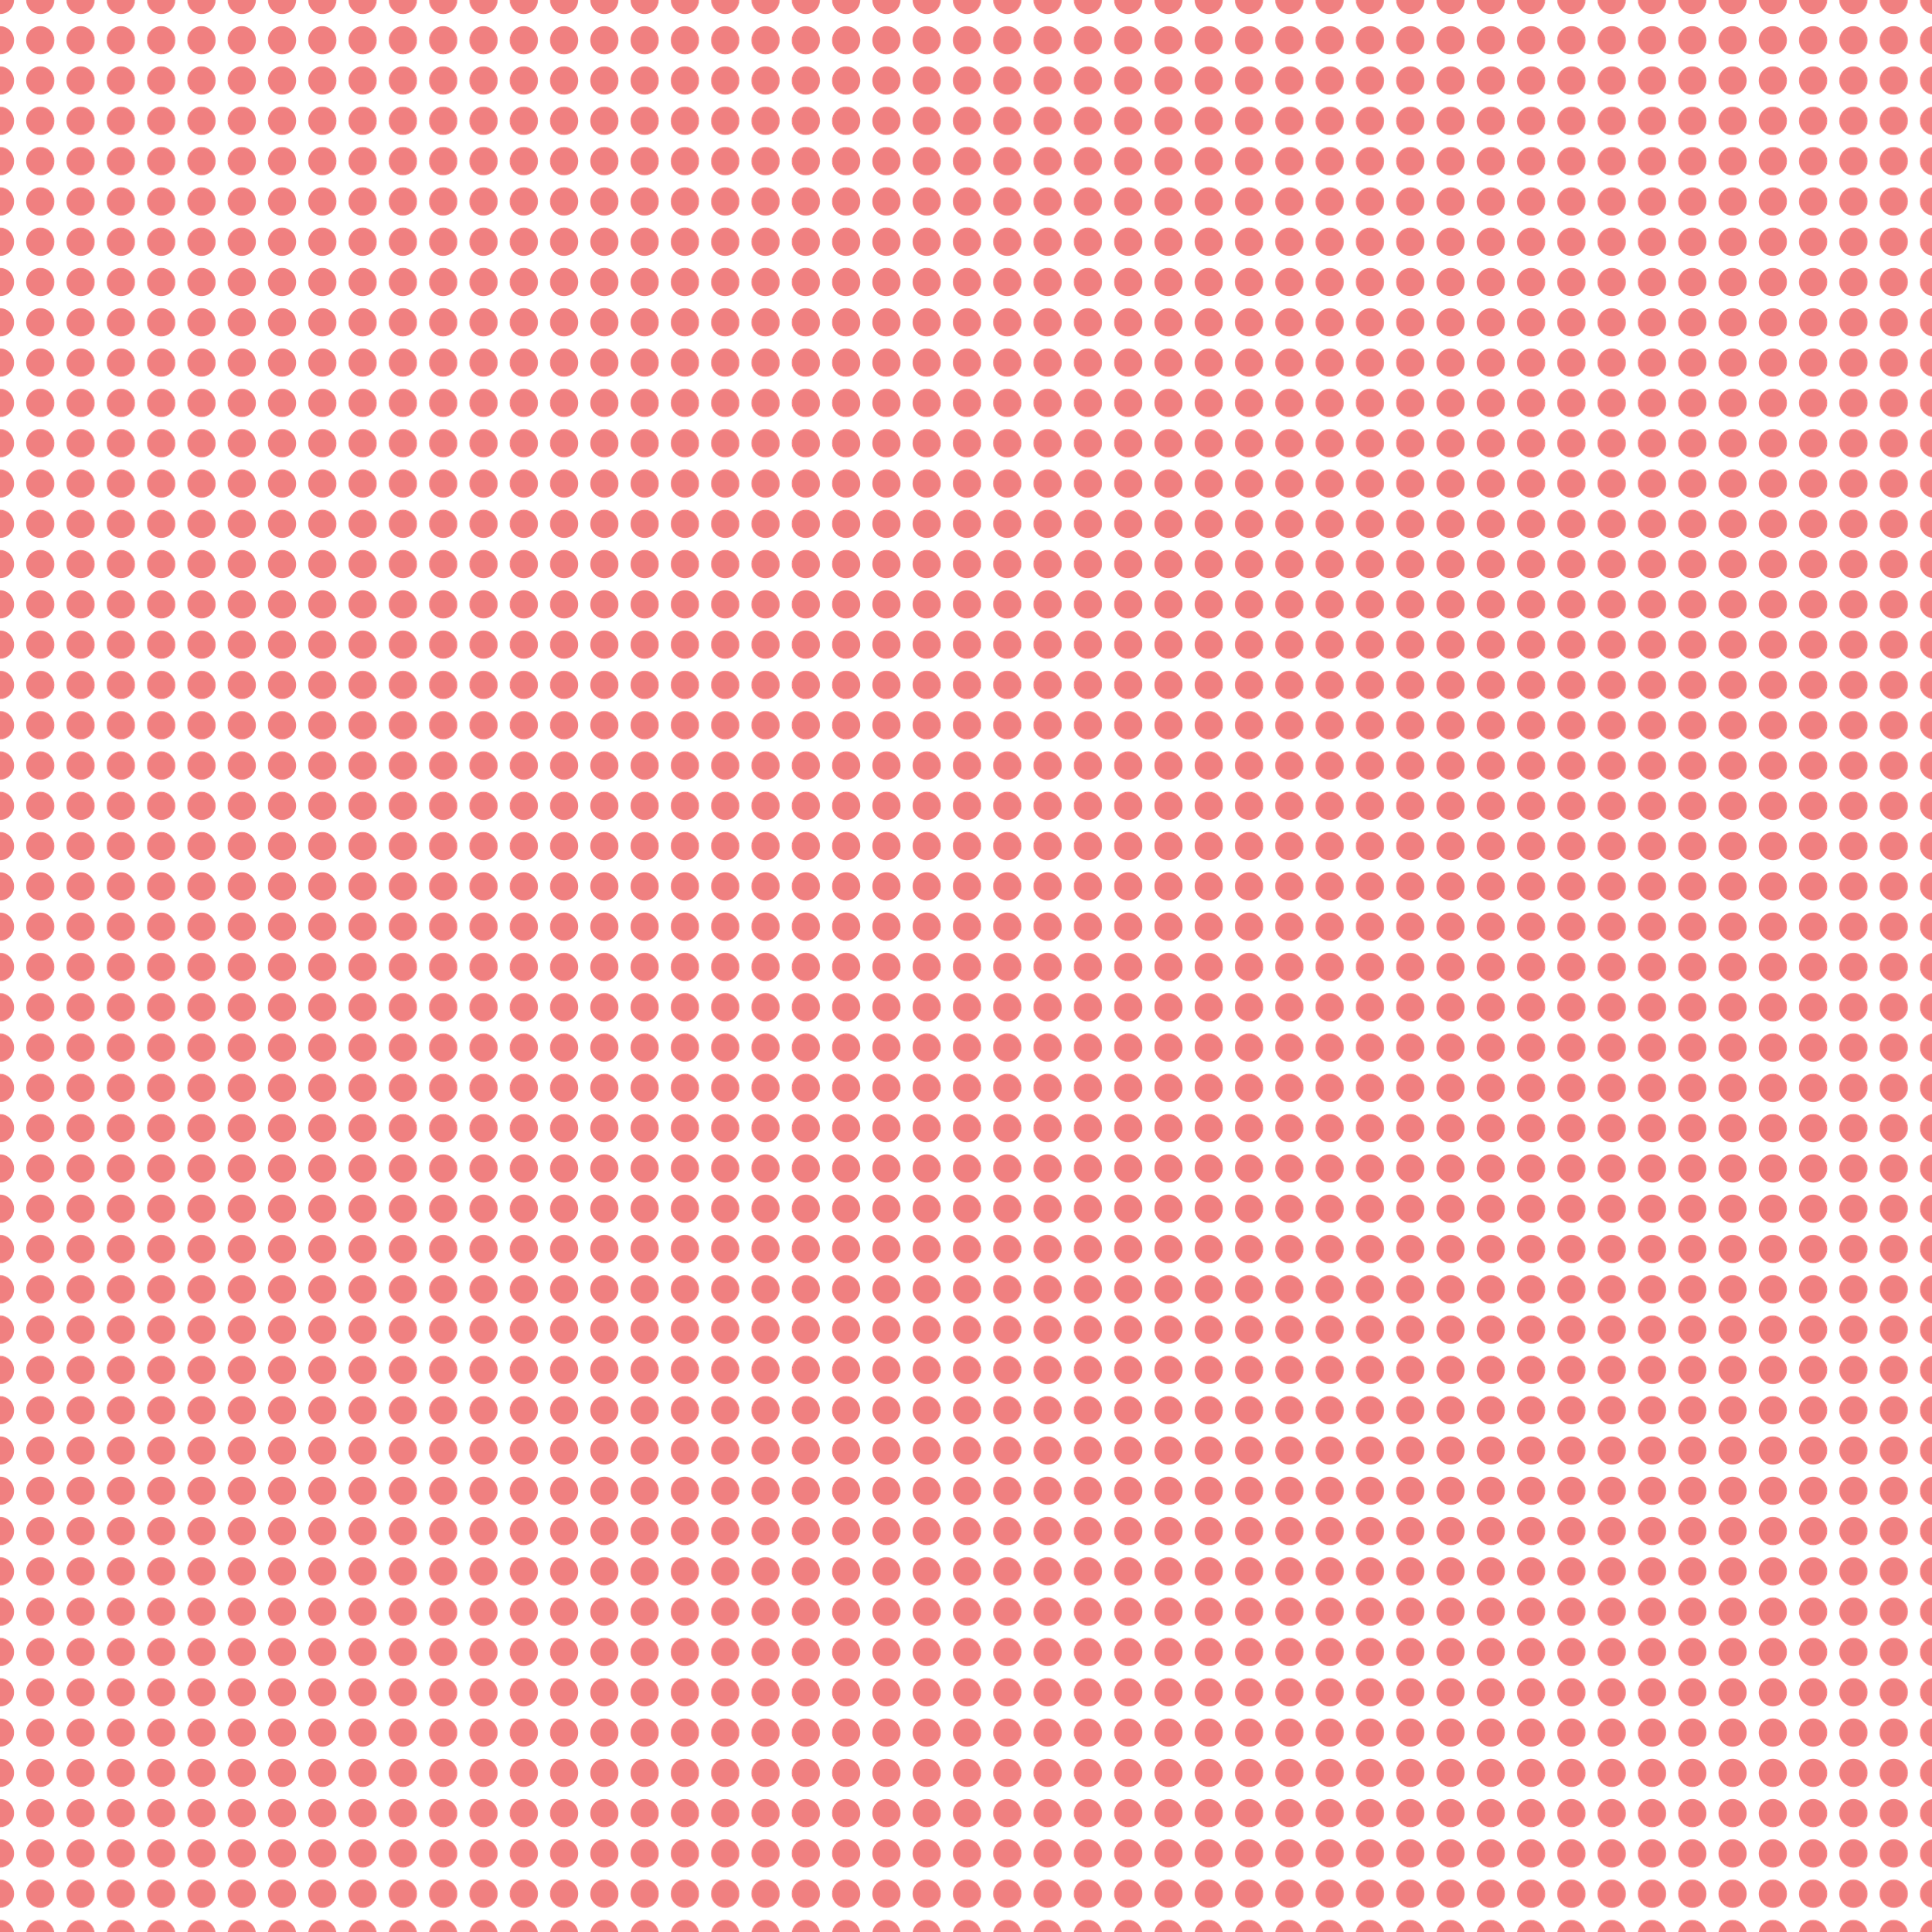
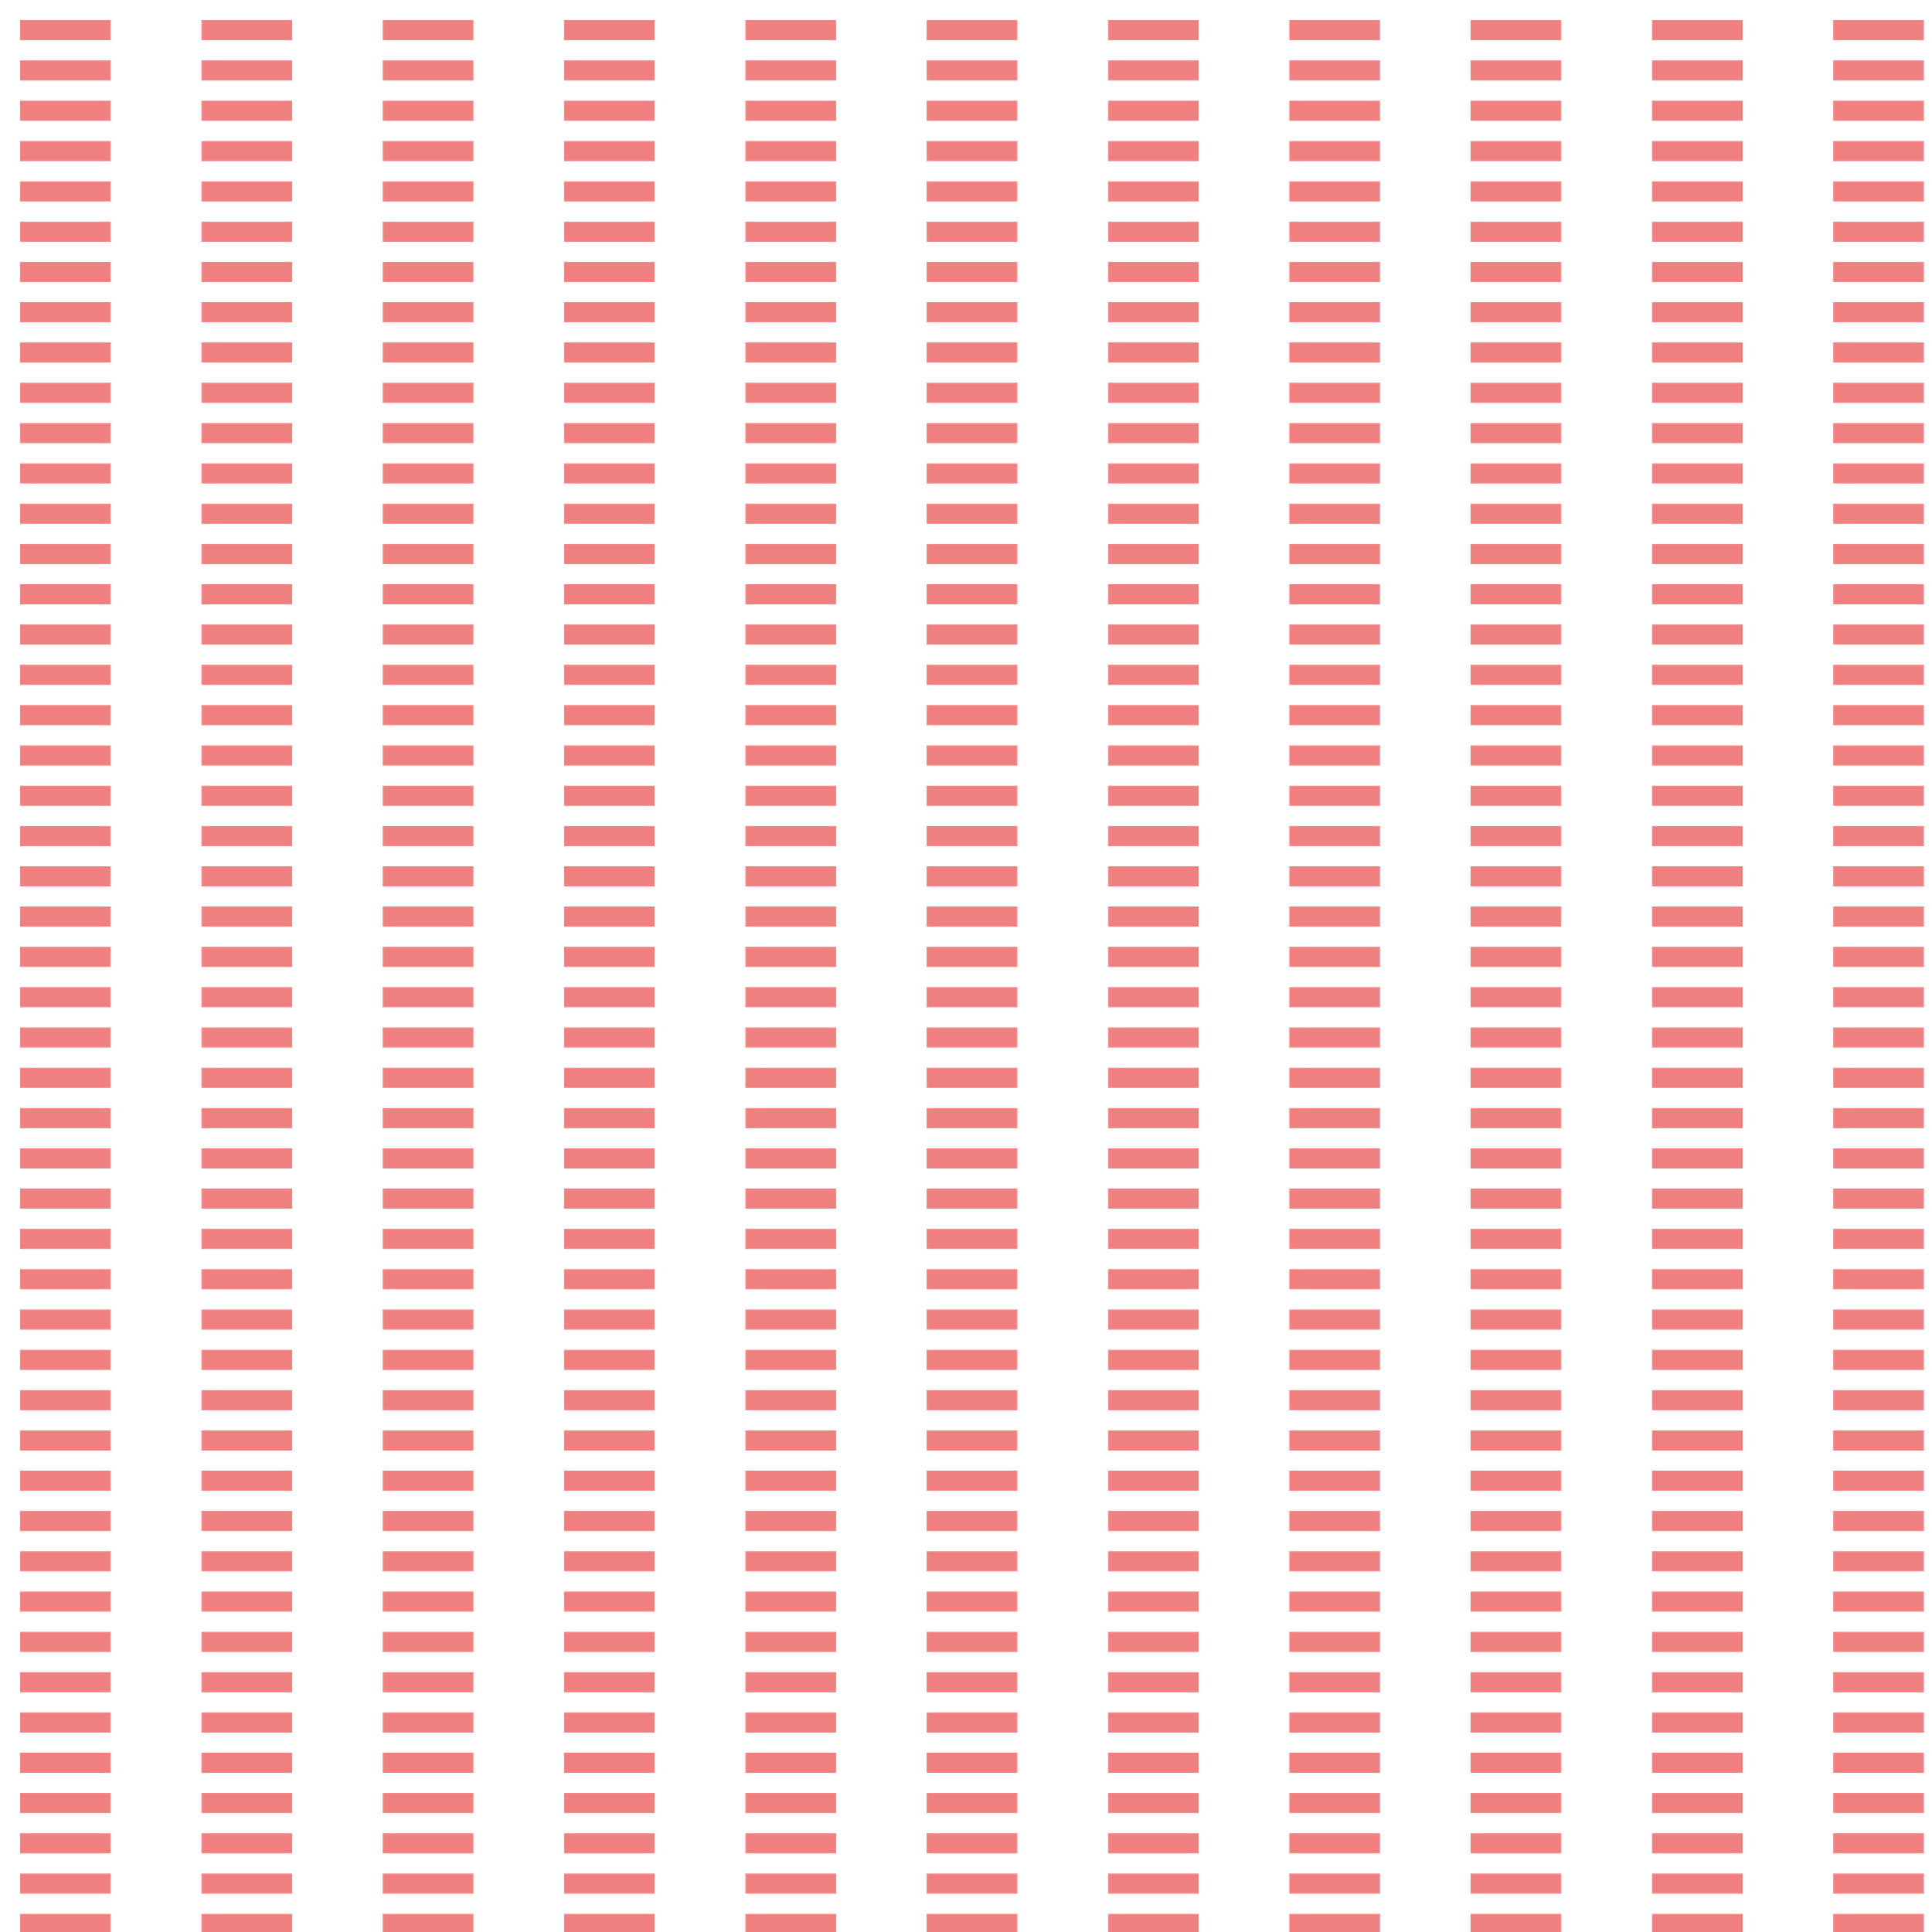
<svg xmlns="http://www.w3.org/2000/svg" className="splat" viewBox="0 0 959 1079" width="100" height="100" preserveAspectRatio="xMidYMin slice">
  <defs>
-     <pattern id="myPattern" x="10" y="10" width="20" height="20" patternUnits="userSpaceOnUse">
-       <circle cx="10" cy="10" r="7" style="stroke: none; fill: lightcoral" />
+     <pattern id="myPattern" x="10" y="10" width="90" height="20" patternUnits="userSpaceOnUse">
+       <rect width="45" height="10" style="fill: lightcoral" />
    </pattern>
  </defs>
  <rect width="100%" height="100%" style="fill: url(#myPattern)" />
</svg>
